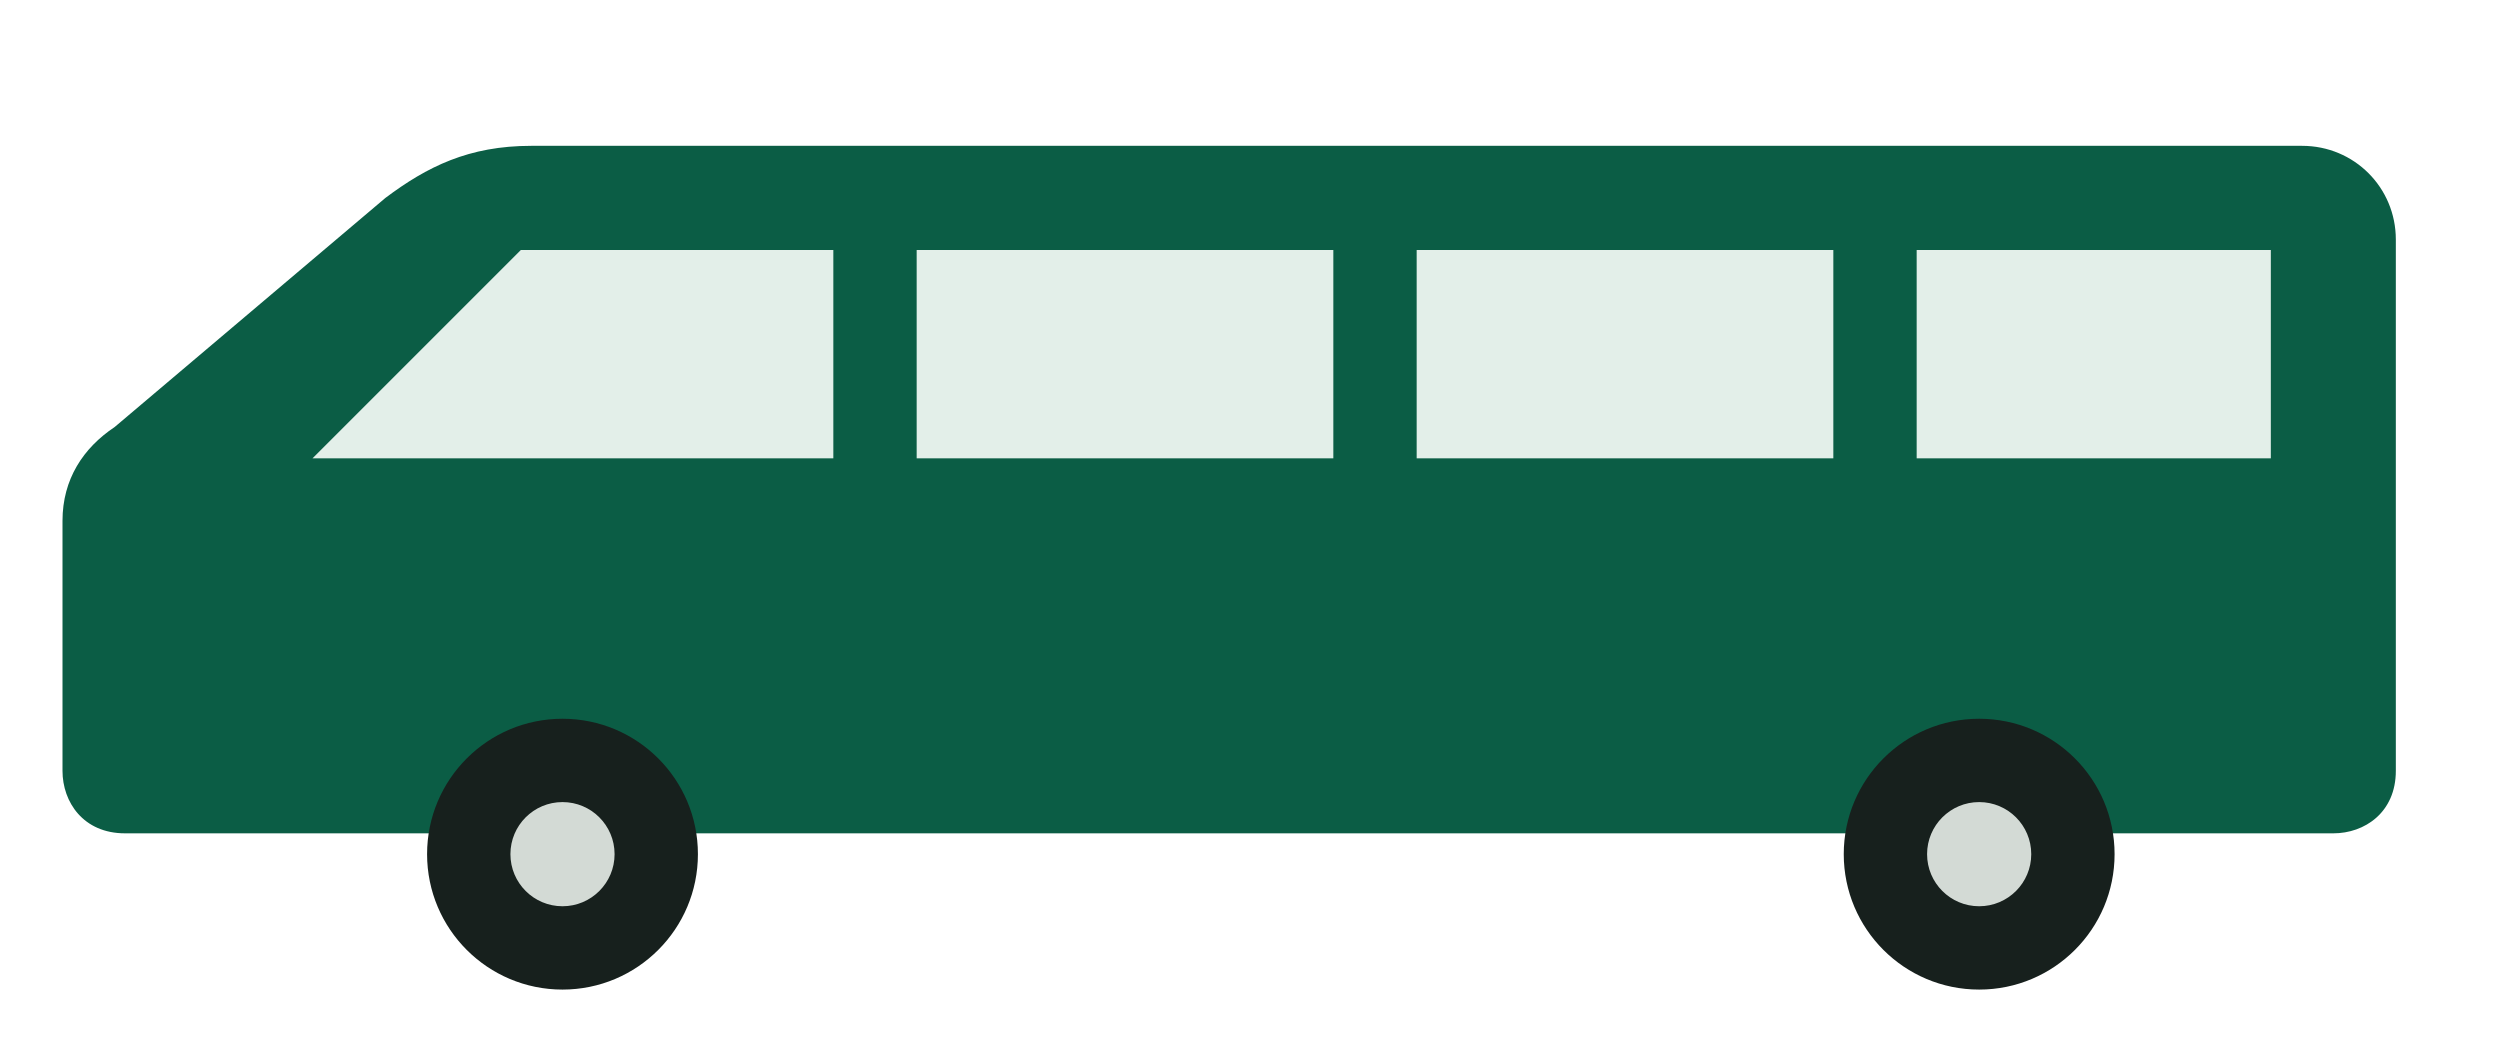
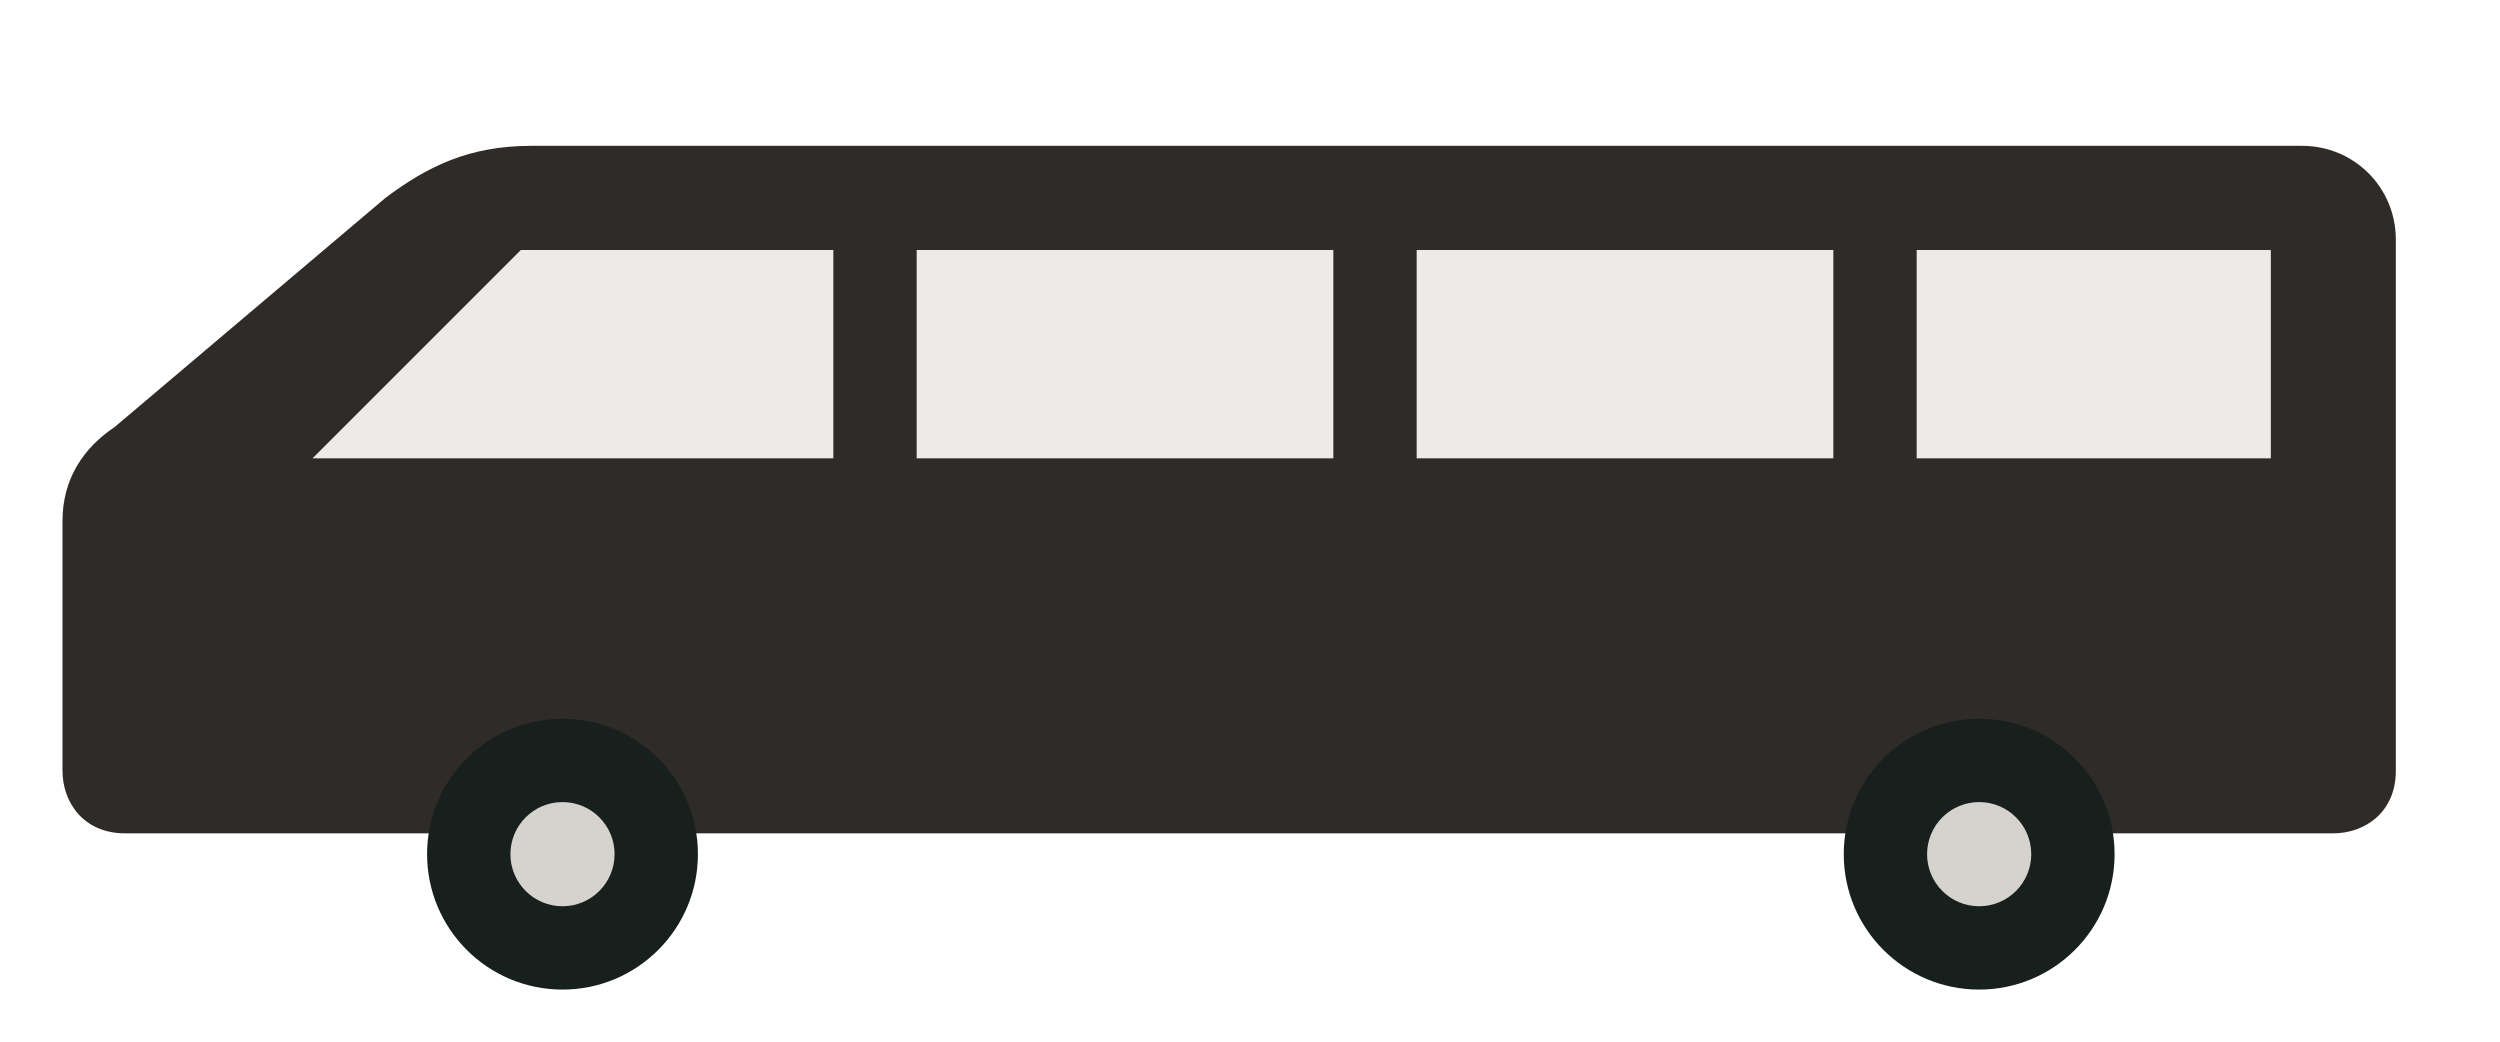
<svg xmlns="http://www.w3.org/2000/svg" viewBox="0 0 240 100">
-   <path d="M12 80c-4 0-6-3-6-6V50c0-4 2-7 5-9l26-22c4-3 8-5 14-5h170c5 0 9 4 9 9v51c0 4-3 6-6 6z" fill="#0b5d45" />
-   <path d="M50 24h30v20H30zM88 24h40v20H88zM136 24h40v20h-40zM184 24h34v20h-34z" fill="#e3efe9" />
+   <path d="M12 80c-4 0-6-3-6-6V50c0-4 2-7 5-9l26-22c4-3 8-5 14-5h170c5 0 9 4 9 9v51c0 4-3 6-6 6z" fill="#2f2b28" />
+   <path d="M50 24h30v20H30zM88 24h40v20H88zM136 24h40v20h-40zM184 24h34v20h-34z" fill="#ecebe8" />
  <g fill="#17201d">
    <circle cx="54" cy="82" r="13" />
    <circle cx="190" cy="82" r="13" />
  </g>
-   <g fill="#d3dad5">
+   <g fill="#d6d3cf">
    <circle cx="54" cy="82" r="5" />
    <circle cx="190" cy="82" r="5" />
  </g>
</svg>
